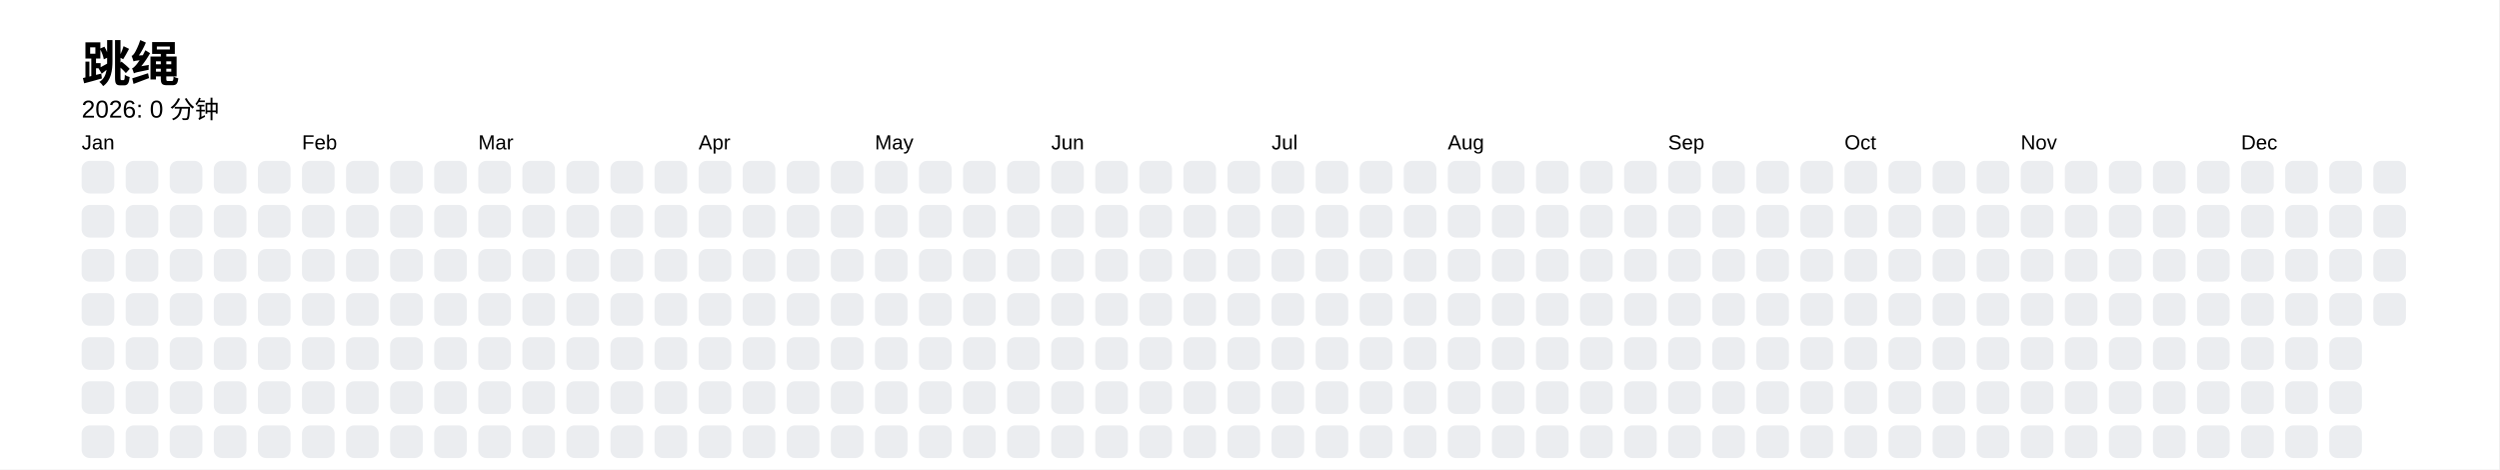
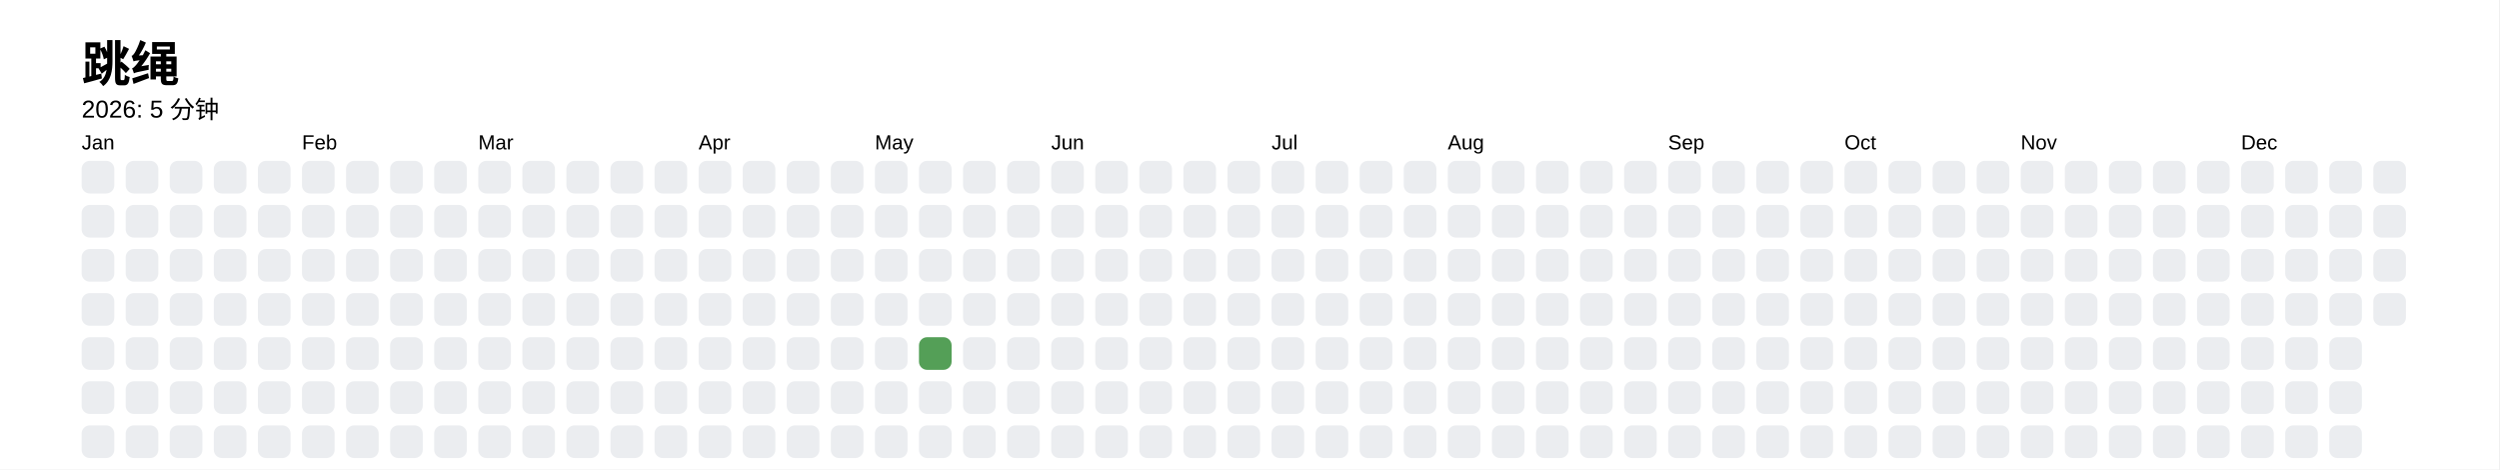
<svg xmlns="http://www.w3.org/2000/svg" baseProfile="full" height="57.5mm" version="1.1" viewBox="0,0,306.2,57.5" width="306.2mm">
  <defs />
  <rect fill="#FFFFFF" height="57.5" width="306.2" x="0" y="0" />
  <text fill="#000000" style="font-size:6px; font-family:Arial; font-weight:bold;" x="10" y="10">跳绳</text>
-   <text fill="#000000" style="font-size:3px; font-family:Arial;" x="10" y="14.4">2026: 0 分钟</text>
+   <text fill="#000000" style="font-size:3px; font-family:Arial;" x="10" y="14.4">2026: 5 分钟</text>
  <text fill="#000000" style="font-size:2.5px; font-family:Arial" x="10" y="18.3">Jan</text>
  <rect fill="#EBEDF0" height="4" rx="1" ry="1" width="4" x="10" y="19.7" />
  <rect fill="#EBEDF0" height="4" rx="1" ry="1" width="4" x="10" y="25.1" />
  <rect fill="#EBEDF0" height="4" rx="1" ry="1" width="4" x="10" y="30.5" />
  <rect fill="#EBEDF0" height="4" rx="1" ry="1" width="4" x="10" y="35.9" />
  <rect fill="#EBEDF0" height="4" rx="1" ry="1" width="4" x="10" y="41.3" />
  <rect fill="#EBEDF0" height="4" rx="1" ry="1" width="4" x="10" y="46.7" />
  <rect fill="#EBEDF0" height="4" rx="1" ry="1" width="4" x="10" y="52.1" />
  <rect fill="#EBEDF0" height="4" rx="1" ry="1" width="4" x="15.4" y="19.7" />
  <rect fill="#EBEDF0" height="4" rx="1" ry="1" width="4" x="15.4" y="25.1" />
  <rect fill="#EBEDF0" height="4" rx="1" ry="1" width="4" x="15.4" y="30.5" />
  <rect fill="#EBEDF0" height="4" rx="1" ry="1" width="4" x="15.4" y="35.9" />
  <rect fill="#EBEDF0" height="4" rx="1" ry="1" width="4" x="15.4" y="41.3" />
  <rect fill="#EBEDF0" height="4" rx="1" ry="1" width="4" x="15.4" y="46.7" />
  <rect fill="#EBEDF0" height="4" rx="1" ry="1" width="4" x="15.4" y="52.1" />
  <rect fill="#EBEDF0" height="4" rx="1" ry="1" width="4" x="20.8" y="19.7" />
  <rect fill="#EBEDF0" height="4" rx="1" ry="1" width="4" x="20.8" y="25.1" />
  <rect fill="#EBEDF0" height="4" rx="1" ry="1" width="4" x="20.8" y="30.5" />
  <rect fill="#EBEDF0" height="4" rx="1" ry="1" width="4" x="20.8" y="35.9" />
  <rect fill="#EBEDF0" height="4" rx="1" ry="1" width="4" x="20.8" y="41.3" />
  <rect fill="#EBEDF0" height="4" rx="1" ry="1" width="4" x="20.8" y="46.7" />
  <rect fill="#EBEDF0" height="4" rx="1" ry="1" width="4" x="20.8" y="52.1" />
  <rect fill="#EBEDF0" height="4" rx="1" ry="1" width="4" x="26.2" y="19.7" />
  <rect fill="#EBEDF0" height="4" rx="1" ry="1" width="4" x="26.2" y="25.1" />
  <rect fill="#EBEDF0" height="4" rx="1" ry="1" width="4" x="26.2" y="30.5" />
  <rect fill="#EBEDF0" height="4" rx="1" ry="1" width="4" x="26.2" y="35.9" />
  <rect fill="#EBEDF0" height="4" rx="1" ry="1" width="4" x="26.2" y="41.3" />
  <rect fill="#EBEDF0" height="4" rx="1" ry="1" width="4" x="26.2" y="46.7" />
  <rect fill="#EBEDF0" height="4" rx="1" ry="1" width="4" x="26.2" y="52.1" />
  <rect fill="#EBEDF0" height="4" rx="1" ry="1" width="4" x="31.6" y="19.7" />
  <rect fill="#EBEDF0" height="4" rx="1" ry="1" width="4" x="31.6" y="25.1" />
  <rect fill="#EBEDF0" height="4" rx="1" ry="1" width="4" x="31.6" y="30.5" />
  <rect fill="#EBEDF0" height="4" rx="1" ry="1" width="4" x="31.6" y="35.9" />
  <rect fill="#EBEDF0" height="4" rx="1" ry="1" width="4" x="31.6" y="41.3" />
  <rect fill="#EBEDF0" height="4" rx="1" ry="1" width="4" x="31.6" y="46.7" />
  <rect fill="#EBEDF0" height="4" rx="1" ry="1" width="4" x="31.6" y="52.1" />
  <text fill="#000000" style="font-size:2.5px; font-family:Arial" x="37.0" y="18.3">Feb</text>
  <rect fill="#EBEDF0" height="4" rx="1" ry="1" width="4" x="37.0" y="19.7" />
  <rect fill="#EBEDF0" height="4" rx="1" ry="1" width="4" x="37.0" y="25.1" />
  <rect fill="#EBEDF0" height="4" rx="1" ry="1" width="4" x="37.0" y="30.5" />
  <rect fill="#EBEDF0" height="4" rx="1" ry="1" width="4" x="37.0" y="35.9" />
  <rect fill="#EBEDF0" height="4" rx="1" ry="1" width="4" x="37.0" y="41.3" />
  <rect fill="#EBEDF0" height="4" rx="1" ry="1" width="4" x="37.0" y="46.7" />
  <rect fill="#EBEDF0" height="4" rx="1" ry="1" width="4" x="37.0" y="52.1" />
  <rect fill="#EBEDF0" height="4" rx="1" ry="1" width="4" x="42.4" y="19.7" />
  <rect fill="#EBEDF0" height="4" rx="1" ry="1" width="4" x="42.4" y="25.1" />
  <rect fill="#EBEDF0" height="4" rx="1" ry="1" width="4" x="42.4" y="30.5" />
  <rect fill="#EBEDF0" height="4" rx="1" ry="1" width="4" x="42.4" y="35.9" />
  <rect fill="#EBEDF0" height="4" rx="1" ry="1" width="4" x="42.4" y="41.3" />
  <rect fill="#EBEDF0" height="4" rx="1" ry="1" width="4" x="42.4" y="46.7" />
  <rect fill="#EBEDF0" height="4" rx="1" ry="1" width="4" x="42.4" y="52.1" />
  <rect fill="#EBEDF0" height="4" rx="1" ry="1" width="4" x="47.8" y="19.7" />
  <rect fill="#EBEDF0" height="4" rx="1" ry="1" width="4" x="47.8" y="25.1" />
  <rect fill="#EBEDF0" height="4" rx="1" ry="1" width="4" x="47.8" y="30.5" />
  <rect fill="#EBEDF0" height="4" rx="1" ry="1" width="4" x="47.8" y="35.9" />
  <rect fill="#EBEDF0" height="4" rx="1" ry="1" width="4" x="47.8" y="41.3" />
  <rect fill="#EBEDF0" height="4" rx="1" ry="1" width="4" x="47.8" y="46.7" />
  <rect fill="#EBEDF0" height="4" rx="1" ry="1" width="4" x="47.8" y="52.1" />
  <rect fill="#EBEDF0" height="4" rx="1" ry="1" width="4" x="53.2" y="19.7" />
  <rect fill="#EBEDF0" height="4" rx="1" ry="1" width="4" x="53.2" y="25.1" />
  <rect fill="#EBEDF0" height="4" rx="1" ry="1" width="4" x="53.2" y="30.5" />
  <rect fill="#EBEDF0" height="4" rx="1" ry="1" width="4" x="53.2" y="35.9" />
  <rect fill="#EBEDF0" height="4" rx="1" ry="1" width="4" x="53.2" y="41.3" />
  <rect fill="#EBEDF0" height="4" rx="1" ry="1" width="4" x="53.2" y="46.7" />
  <rect fill="#EBEDF0" height="4" rx="1" ry="1" width="4" x="53.2" y="52.1" />
  <text fill="#000000" style="font-size:2.5px; font-family:Arial" x="58.6" y="18.3">Mar</text>
  <rect fill="#EBEDF0" height="4" rx="1" ry="1" width="4" x="58.6" y="19.7" />
  <rect fill="#EBEDF0" height="4" rx="1" ry="1" width="4" x="58.6" y="25.1" />
  <rect fill="#EBEDF0" height="4" rx="1" ry="1" width="4" x="58.6" y="30.5" />
  <rect fill="#EBEDF0" height="4" rx="1" ry="1" width="4" x="58.6" y="35.9" />
  <rect fill="#EBEDF0" height="4" rx="1" ry="1" width="4" x="58.6" y="41.3" />
  <rect fill="#EBEDF0" height="4" rx="1" ry="1" width="4" x="58.6" y="46.7" />
  <rect fill="#EBEDF0" height="4" rx="1" ry="1" width="4" x="58.6" y="52.1" />
  <rect fill="#EBEDF0" height="4" rx="1" ry="1" width="4" x="64" y="19.7" />
  <rect fill="#EBEDF0" height="4" rx="1" ry="1" width="4" x="64" y="25.1" />
  <rect fill="#EBEDF0" height="4" rx="1" ry="1" width="4" x="64" y="30.5" />
  <rect fill="#EBEDF0" height="4" rx="1" ry="1" width="4" x="64" y="35.9" />
  <rect fill="#EBEDF0" height="4" rx="1" ry="1" width="4" x="64" y="41.3" />
  <rect fill="#EBEDF0" height="4" rx="1" ry="1" width="4" x="64" y="46.7" />
  <rect fill="#EBEDF0" height="4" rx="1" ry="1" width="4" x="64" y="52.1" />
  <rect fill="#EBEDF0" height="4" rx="1" ry="1" width="4" x="69.4" y="19.7" />
  <rect fill="#EBEDF0" height="4" rx="1" ry="1" width="4" x="69.4" y="25.1" />
  <rect fill="#EBEDF0" height="4" rx="1" ry="1" width="4" x="69.4" y="30.5" />
  <rect fill="#EBEDF0" height="4" rx="1" ry="1" width="4" x="69.4" y="35.9" />
  <rect fill="#EBEDF0" height="4" rx="1" ry="1" width="4" x="69.4" y="41.3" />
  <rect fill="#EBEDF0" height="4" rx="1" ry="1" width="4" x="69.4" y="46.7" />
  <rect fill="#EBEDF0" height="4" rx="1" ry="1" width="4" x="69.4" y="52.1" />
  <rect fill="#EBEDF0" height="4" rx="1" ry="1" width="4" x="74.8" y="19.7" />
  <rect fill="#EBEDF0" height="4" rx="1" ry="1" width="4" x="74.8" y="25.1" />
  <rect fill="#EBEDF0" height="4" rx="1" ry="1" width="4" x="74.8" y="30.5" />
  <rect fill="#EBEDF0" height="4" rx="1" ry="1" width="4" x="74.8" y="35.9" />
  <rect fill="#EBEDF0" height="4" rx="1" ry="1" width="4" x="74.8" y="41.3" />
  <rect fill="#EBEDF0" height="4" rx="1" ry="1" width="4" x="74.8" y="46.7" />
  <rect fill="#EBEDF0" height="4" rx="1" ry="1" width="4" x="74.8" y="52.1" />
  <rect fill="#EBEDF0" height="4" rx="1" ry="1" width="4" x="80.2" y="19.7" />
  <rect fill="#EBEDF0" height="4" rx="1" ry="1" width="4" x="80.2" y="25.1" />
  <rect fill="#EBEDF0" height="4" rx="1" ry="1" width="4" x="80.2" y="30.5" />
  <rect fill="#EBEDF0" height="4" rx="1" ry="1" width="4" x="80.2" y="35.9" />
  <rect fill="#EBEDF0" height="4" rx="1" ry="1" width="4" x="80.2" y="41.3" />
  <rect fill="#EBEDF0" height="4" rx="1" ry="1" width="4" x="80.2" y="46.7" />
  <rect fill="#EBEDF0" height="4" rx="1" ry="1" width="4" x="80.2" y="52.1" />
  <text fill="#000000" style="font-size:2.5px; font-family:Arial" x="85.6" y="18.3">Apr</text>
  <rect fill="#EBEDF0" height="4" rx="1" ry="1" width="4" x="85.6" y="19.7" />
  <rect fill="#EBEDF0" height="4" rx="1" ry="1" width="4" x="85.6" y="25.1" />
  <rect fill="#EBEDF0" height="4" rx="1" ry="1" width="4" x="85.6" y="30.5" />
  <rect fill="#EBEDF0" height="4" rx="1" ry="1" width="4" x="85.6" y="35.9" />
  <rect fill="#EBEDF0" height="4" rx="1" ry="1" width="4" x="85.6" y="41.3" />
  <rect fill="#EBEDF0" height="4" rx="1" ry="1" width="4" x="85.6" y="46.7" />
  <rect fill="#EBEDF0" height="4" rx="1" ry="1" width="4" x="85.6" y="52.1" />
  <rect fill="#EBEDF0" height="4" rx="1" ry="1" width="4" x="91" y="19.7" />
  <rect fill="#EBEDF0" height="4" rx="1" ry="1" width="4" x="91" y="25.1" />
  <rect fill="#EBEDF0" height="4" rx="1" ry="1" width="4" x="91" y="30.5" />
  <rect fill="#EBEDF0" height="4" rx="1" ry="1" width="4" x="91" y="35.9" />
  <rect fill="#EBEDF0" height="4" rx="1" ry="1" width="4" x="91" y="41.3" />
  <rect fill="#EBEDF0" height="4" rx="1" ry="1" width="4" x="91" y="46.7" />
  <rect fill="#EBEDF0" height="4" rx="1" ry="1" width="4" x="91" y="52.1" />
  <rect fill="#EBEDF0" height="4" rx="1" ry="1" width="4" x="96.4" y="19.7" />
  <rect fill="#EBEDF0" height="4" rx="1" ry="1" width="4" x="96.4" y="25.1" />
  <rect fill="#EBEDF0" height="4" rx="1" ry="1" width="4" x="96.4" y="30.5" />
  <rect fill="#EBEDF0" height="4" rx="1" ry="1" width="4" x="96.4" y="35.9" />
  <rect fill="#EBEDF0" height="4" rx="1" ry="1" width="4" x="96.4" y="41.3" />
  <rect fill="#EBEDF0" height="4" rx="1" ry="1" width="4" x="96.4" y="46.7" />
  <rect fill="#EBEDF0" height="4" rx="1" ry="1" width="4" x="96.4" y="52.1" />
  <rect fill="#EBEDF0" height="4" rx="1" ry="1" width="4" x="101.8" y="19.7" />
  <rect fill="#EBEDF0" height="4" rx="1" ry="1" width="4" x="101.8" y="25.1" />
  <rect fill="#EBEDF0" height="4" rx="1" ry="1" width="4" x="101.8" y="30.5" />
  <rect fill="#EBEDF0" height="4" rx="1" ry="1" width="4" x="101.8" y="35.9" />
  <rect fill="#EBEDF0" height="4" rx="1" ry="1" width="4" x="101.8" y="41.3" />
  <rect fill="#EBEDF0" height="4" rx="1" ry="1" width="4" x="101.8" y="46.7" />
  <rect fill="#EBEDF0" height="4" rx="1" ry="1" width="4" x="101.8" y="52.1" />
  <text fill="#000000" style="font-size:2.5px; font-family:Arial" x="107.2" y="18.3">May</text>
  <rect fill="#EBEDF0" height="4" rx="1" ry="1" width="4" x="107.2" y="19.7" />
  <rect fill="#EBEDF0" height="4" rx="1" ry="1" width="4" x="107.2" y="25.1" />
  <rect fill="#EBEDF0" height="4" rx="1" ry="1" width="4" x="107.2" y="30.5" />
  <rect fill="#EBEDF0" height="4" rx="1" ry="1" width="4" x="107.2" y="35.9" />
  <rect fill="#EBEDF0" height="4" rx="1" ry="1" width="4" x="107.2" y="41.3" />
  <rect fill="#EBEDF0" height="4" rx="1" ry="1" width="4" x="107.2" y="46.7" />
  <rect fill="#EBEDF0" height="4" rx="1" ry="1" width="4" x="107.2" y="52.1" />
  <rect fill="#EBEDF0" height="4" rx="1" ry="1" width="4" x="112.6" y="19.7" />
  <rect fill="#EBEDF0" height="4" rx="1" ry="1" width="4" x="112.6" y="25.1" />
  <rect fill="#EBEDF0" height="4" rx="1" ry="1" width="4" x="112.6" y="30.5" />
  <rect fill="#EBEDF0" height="4" rx="1" ry="1" width="4" x="112.6" y="35.9" />
-   <rect fill="#EBEDF0" height="4" rx="1" ry="1" width="4" x="112.6" y="41.3" />
+   <rect fill="#549f57" height="4" rx="1" ry="1" width="4" x="112.6" y="41.3" />
  <rect fill="#EBEDF0" height="4" rx="1" ry="1" width="4" x="112.6" y="46.7" />
  <rect fill="#EBEDF0" height="4" rx="1" ry="1" width="4" x="112.6" y="52.1" />
  <rect fill="#EBEDF0" height="4" rx="1" ry="1" width="4" x="118" y="19.7" />
  <rect fill="#EBEDF0" height="4" rx="1" ry="1" width="4" x="118" y="25.1" />
  <rect fill="#EBEDF0" height="4" rx="1" ry="1" width="4" x="118" y="30.5" />
  <rect fill="#EBEDF0" height="4" rx="1" ry="1" width="4" x="118" y="35.9" />
  <rect fill="#EBEDF0" height="4" rx="1" ry="1" width="4" x="118" y="41.3" />
  <rect fill="#EBEDF0" height="4" rx="1" ry="1" width="4" x="118" y="46.7" />
  <rect fill="#EBEDF0" height="4" rx="1" ry="1" width="4" x="118" y="52.1" />
  <rect fill="#EBEDF0" height="4" rx="1" ry="1" width="4" x="123.4" y="19.7" />
  <rect fill="#EBEDF0" height="4" rx="1" ry="1" width="4" x="123.4" y="25.1" />
  <rect fill="#EBEDF0" height="4" rx="1" ry="1" width="4" x="123.4" y="30.5" />
  <rect fill="#EBEDF0" height="4" rx="1" ry="1" width="4" x="123.4" y="35.9" />
  <rect fill="#EBEDF0" height="4" rx="1" ry="1" width="4" x="123.4" y="41.3" />
  <rect fill="#EBEDF0" height="4" rx="1" ry="1" width="4" x="123.4" y="46.7" />
  <rect fill="#EBEDF0" height="4" rx="1" ry="1" width="4" x="123.4" y="52.1" />
  <text fill="#000000" style="font-size:2.5px; font-family:Arial" x="128.8" y="18.3">Jun</text>
  <rect fill="#EBEDF0" height="4" rx="1" ry="1" width="4" x="128.8" y="19.7" />
  <rect fill="#EBEDF0" height="4" rx="1" ry="1" width="4" x="128.8" y="25.1" />
  <rect fill="#EBEDF0" height="4" rx="1" ry="1" width="4" x="128.8" y="30.5" />
  <rect fill="#EBEDF0" height="4" rx="1" ry="1" width="4" x="128.8" y="35.9" />
  <rect fill="#EBEDF0" height="4" rx="1" ry="1" width="4" x="128.8" y="41.3" />
  <rect fill="#EBEDF0" height="4" rx="1" ry="1" width="4" x="128.8" y="46.7" />
  <rect fill="#EBEDF0" height="4" rx="1" ry="1" width="4" x="128.8" y="52.1" />
  <rect fill="#EBEDF0" height="4" rx="1" ry="1" width="4" x="134.2" y="19.7" />
  <rect fill="#EBEDF0" height="4" rx="1" ry="1" width="4" x="134.2" y="25.1" />
  <rect fill="#EBEDF0" height="4" rx="1" ry="1" width="4" x="134.2" y="30.5" />
  <rect fill="#EBEDF0" height="4" rx="1" ry="1" width="4" x="134.2" y="35.9" />
  <rect fill="#EBEDF0" height="4" rx="1" ry="1" width="4" x="134.2" y="41.3" />
  <rect fill="#EBEDF0" height="4" rx="1" ry="1" width="4" x="134.2" y="46.7" />
  <rect fill="#EBEDF0" height="4" rx="1" ry="1" width="4" x="134.2" y="52.1" />
  <rect fill="#EBEDF0" height="4" rx="1" ry="1" width="4" x="139.6" y="19.7" />
  <rect fill="#EBEDF0" height="4" rx="1" ry="1" width="4" x="139.6" y="25.1" />
  <rect fill="#EBEDF0" height="4" rx="1" ry="1" width="4" x="139.6" y="30.5" />
  <rect fill="#EBEDF0" height="4" rx="1" ry="1" width="4" x="139.6" y="35.9" />
  <rect fill="#EBEDF0" height="4" rx="1" ry="1" width="4" x="139.6" y="41.3" />
  <rect fill="#EBEDF0" height="4" rx="1" ry="1" width="4" x="139.6" y="46.7" />
  <rect fill="#EBEDF0" height="4" rx="1" ry="1" width="4" x="139.6" y="52.1" />
  <rect fill="#EBEDF0" height="4" rx="1" ry="1" width="4" x="145" y="19.7" />
  <rect fill="#EBEDF0" height="4" rx="1" ry="1" width="4" x="145" y="25.1" />
  <rect fill="#EBEDF0" height="4" rx="1" ry="1" width="4" x="145" y="30.5" />
  <rect fill="#EBEDF0" height="4" rx="1" ry="1" width="4" x="145" y="35.9" />
  <rect fill="#EBEDF0" height="4" rx="1" ry="1" width="4" x="145" y="41.3" />
  <rect fill="#EBEDF0" height="4" rx="1" ry="1" width="4" x="145" y="46.7" />
  <rect fill="#EBEDF0" height="4" rx="1" ry="1" width="4" x="145" y="52.1" />
  <rect fill="#EBEDF0" height="4" rx="1" ry="1" width="4" x="150.4" y="19.7" />
  <rect fill="#EBEDF0" height="4" rx="1" ry="1" width="4" x="150.4" y="25.1" />
  <rect fill="#EBEDF0" height="4" rx="1" ry="1" width="4" x="150.4" y="30.5" />
  <rect fill="#EBEDF0" height="4" rx="1" ry="1" width="4" x="150.4" y="35.9" />
  <rect fill="#EBEDF0" height="4" rx="1" ry="1" width="4" x="150.4" y="41.3" />
  <rect fill="#EBEDF0" height="4" rx="1" ry="1" width="4" x="150.4" y="46.7" />
  <rect fill="#EBEDF0" height="4" rx="1" ry="1" width="4" x="150.4" y="52.1" />
  <text fill="#000000" style="font-size:2.5px; font-family:Arial" x="155.8" y="18.3">Jul</text>
  <rect fill="#EBEDF0" height="4" rx="1" ry="1" width="4" x="155.8" y="19.7" />
  <rect fill="#EBEDF0" height="4" rx="1" ry="1" width="4" x="155.8" y="25.1" />
  <rect fill="#EBEDF0" height="4" rx="1" ry="1" width="4" x="155.8" y="30.5" />
  <rect fill="#EBEDF0" height="4" rx="1" ry="1" width="4" x="155.8" y="35.9" />
  <rect fill="#EBEDF0" height="4" rx="1" ry="1" width="4" x="155.8" y="41.3" />
  <rect fill="#EBEDF0" height="4" rx="1" ry="1" width="4" x="155.8" y="46.7" />
  <rect fill="#EBEDF0" height="4" rx="1" ry="1" width="4" x="155.8" y="52.1" />
  <rect fill="#EBEDF0" height="4" rx="1" ry="1" width="4" x="161.2" y="19.7" />
  <rect fill="#EBEDF0" height="4" rx="1" ry="1" width="4" x="161.2" y="25.1" />
  <rect fill="#EBEDF0" height="4" rx="1" ry="1" width="4" x="161.2" y="30.5" />
  <rect fill="#EBEDF0" height="4" rx="1" ry="1" width="4" x="161.2" y="35.9" />
  <rect fill="#EBEDF0" height="4" rx="1" ry="1" width="4" x="161.2" y="41.3" />
  <rect fill="#EBEDF0" height="4" rx="1" ry="1" width="4" x="161.2" y="46.7" />
  <rect fill="#EBEDF0" height="4" rx="1" ry="1" width="4" x="161.2" y="52.1" />
  <rect fill="#EBEDF0" height="4" rx="1" ry="1" width="4" x="166.6" y="19.7" />
  <rect fill="#EBEDF0" height="4" rx="1" ry="1" width="4" x="166.6" y="25.1" />
  <rect fill="#EBEDF0" height="4" rx="1" ry="1" width="4" x="166.6" y="30.5" />
  <rect fill="#EBEDF0" height="4" rx="1" ry="1" width="4" x="166.6" y="35.9" />
  <rect fill="#EBEDF0" height="4" rx="1" ry="1" width="4" x="166.6" y="41.3" />
  <rect fill="#EBEDF0" height="4" rx="1" ry="1" width="4" x="166.6" y="46.7" />
  <rect fill="#EBEDF0" height="4" rx="1" ry="1" width="4" x="166.6" y="52.1" />
  <rect fill="#EBEDF0" height="4" rx="1" ry="1" width="4" x="172" y="19.7" />
  <rect fill="#EBEDF0" height="4" rx="1" ry="1" width="4" x="172" y="25.1" />
  <rect fill="#EBEDF0" height="4" rx="1" ry="1" width="4" x="172" y="30.5" />
  <rect fill="#EBEDF0" height="4" rx="1" ry="1" width="4" x="172" y="35.9" />
  <rect fill="#EBEDF0" height="4" rx="1" ry="1" width="4" x="172" y="41.3" />
  <rect fill="#EBEDF0" height="4" rx="1" ry="1" width="4" x="172" y="46.7" />
  <rect fill="#EBEDF0" height="4" rx="1" ry="1" width="4" x="172" y="52.1" />
  <text fill="#000000" style="font-size:2.5px; font-family:Arial" x="177.4" y="18.3">Aug</text>
  <rect fill="#EBEDF0" height="4" rx="1" ry="1" width="4" x="177.4" y="19.7" />
  <rect fill="#EBEDF0" height="4" rx="1" ry="1" width="4" x="177.4" y="25.1" />
  <rect fill="#EBEDF0" height="4" rx="1" ry="1" width="4" x="177.4" y="30.5" />
  <rect fill="#EBEDF0" height="4" rx="1" ry="1" width="4" x="177.4" y="35.9" />
  <rect fill="#EBEDF0" height="4" rx="1" ry="1" width="4" x="177.4" y="41.3" />
  <rect fill="#EBEDF0" height="4" rx="1" ry="1" width="4" x="177.4" y="46.7" />
  <rect fill="#EBEDF0" height="4" rx="1" ry="1" width="4" x="177.4" y="52.1" />
  <rect fill="#EBEDF0" height="4" rx="1" ry="1" width="4" x="182.8" y="19.7" />
  <rect fill="#EBEDF0" height="4" rx="1" ry="1" width="4" x="182.8" y="25.1" />
  <rect fill="#EBEDF0" height="4" rx="1" ry="1" width="4" x="182.8" y="30.5" />
  <rect fill="#EBEDF0" height="4" rx="1" ry="1" width="4" x="182.8" y="35.9" />
  <rect fill="#EBEDF0" height="4" rx="1" ry="1" width="4" x="182.8" y="41.3" />
  <rect fill="#EBEDF0" height="4" rx="1" ry="1" width="4" x="182.8" y="46.7" />
  <rect fill="#EBEDF0" height="4" rx="1" ry="1" width="4" x="182.8" y="52.1" />
  <rect fill="#EBEDF0" height="4" rx="1" ry="1" width="4" x="188.2" y="19.7" />
  <rect fill="#EBEDF0" height="4" rx="1" ry="1" width="4" x="188.2" y="25.1" />
  <rect fill="#EBEDF0" height="4" rx="1" ry="1" width="4" x="188.2" y="30.5" />
  <rect fill="#EBEDF0" height="4" rx="1" ry="1" width="4" x="188.2" y="35.9" />
  <rect fill="#EBEDF0" height="4" rx="1" ry="1" width="4" x="188.2" y="41.3" />
  <rect fill="#EBEDF0" height="4" rx="1" ry="1" width="4" x="188.2" y="46.7" />
  <rect fill="#EBEDF0" height="4" rx="1" ry="1" width="4" x="188.2" y="52.1" />
  <rect fill="#EBEDF0" height="4" rx="1" ry="1" width="4" x="193.6" y="19.7" />
  <rect fill="#EBEDF0" height="4" rx="1" ry="1" width="4" x="193.6" y="25.1" />
  <rect fill="#EBEDF0" height="4" rx="1" ry="1" width="4" x="193.6" y="30.5" />
  <rect fill="#EBEDF0" height="4" rx="1" ry="1" width="4" x="193.6" y="35.9" />
  <rect fill="#EBEDF0" height="4" rx="1" ry="1" width="4" x="193.6" y="41.3" />
  <rect fill="#EBEDF0" height="4" rx="1" ry="1" width="4" x="193.6" y="46.7" />
  <rect fill="#EBEDF0" height="4" rx="1" ry="1" width="4" x="193.6" y="52.1" />
  <rect fill="#EBEDF0" height="4" rx="1" ry="1" width="4" x="199" y="19.7" />
  <rect fill="#EBEDF0" height="4" rx="1" ry="1" width="4" x="199" y="25.1" />
  <rect fill="#EBEDF0" height="4" rx="1" ry="1" width="4" x="199" y="30.5" />
  <rect fill="#EBEDF0" height="4" rx="1" ry="1" width="4" x="199" y="35.9" />
  <rect fill="#EBEDF0" height="4" rx="1" ry="1" width="4" x="199" y="41.3" />
  <rect fill="#EBEDF0" height="4" rx="1" ry="1" width="4" x="199" y="46.7" />
  <rect fill="#EBEDF0" height="4" rx="1" ry="1" width="4" x="199" y="52.1" />
  <text fill="#000000" style="font-size:2.5px; font-family:Arial" x="204.4" y="18.3">Sep</text>
  <rect fill="#EBEDF0" height="4" rx="1" ry="1" width="4" x="204.4" y="19.7" />
  <rect fill="#EBEDF0" height="4" rx="1" ry="1" width="4" x="204.4" y="25.1" />
  <rect fill="#EBEDF0" height="4" rx="1" ry="1" width="4" x="204.4" y="30.5" />
  <rect fill="#EBEDF0" height="4" rx="1" ry="1" width="4" x="204.4" y="35.9" />
  <rect fill="#EBEDF0" height="4" rx="1" ry="1" width="4" x="204.4" y="41.3" />
  <rect fill="#EBEDF0" height="4" rx="1" ry="1" width="4" x="204.4" y="46.7" />
  <rect fill="#EBEDF0" height="4" rx="1" ry="1" width="4" x="204.4" y="52.1" />
  <rect fill="#EBEDF0" height="4" rx="1" ry="1" width="4" x="209.8" y="19.7" />
  <rect fill="#EBEDF0" height="4" rx="1" ry="1" width="4" x="209.8" y="25.1" />
  <rect fill="#EBEDF0" height="4" rx="1" ry="1" width="4" x="209.8" y="30.5" />
  <rect fill="#EBEDF0" height="4" rx="1" ry="1" width="4" x="209.8" y="35.9" />
  <rect fill="#EBEDF0" height="4" rx="1" ry="1" width="4" x="209.8" y="41.3" />
  <rect fill="#EBEDF0" height="4" rx="1" ry="1" width="4" x="209.8" y="46.7" />
  <rect fill="#EBEDF0" height="4" rx="1" ry="1" width="4" x="209.8" y="52.1" />
  <rect fill="#EBEDF0" height="4" rx="1" ry="1" width="4" x="215.2" y="19.7" />
  <rect fill="#EBEDF0" height="4" rx="1" ry="1" width="4" x="215.2" y="25.1" />
  <rect fill="#EBEDF0" height="4" rx="1" ry="1" width="4" x="215.2" y="30.5" />
  <rect fill="#EBEDF0" height="4" rx="1" ry="1" width="4" x="215.2" y="35.9" />
  <rect fill="#EBEDF0" height="4" rx="1" ry="1" width="4" x="215.2" y="41.3" />
  <rect fill="#EBEDF0" height="4" rx="1" ry="1" width="4" x="215.2" y="46.7" />
  <rect fill="#EBEDF0" height="4" rx="1" ry="1" width="4" x="215.2" y="52.1" />
  <rect fill="#EBEDF0" height="4" rx="1" ry="1" width="4" x="220.6" y="19.7" />
  <rect fill="#EBEDF0" height="4" rx="1" ry="1" width="4" x="220.6" y="25.1" />
  <rect fill="#EBEDF0" height="4" rx="1" ry="1" width="4" x="220.6" y="30.5" />
  <rect fill="#EBEDF0" height="4" rx="1" ry="1" width="4" x="220.6" y="35.9" />
  <rect fill="#EBEDF0" height="4" rx="1" ry="1" width="4" x="220.6" y="41.3" />
  <rect fill="#EBEDF0" height="4" rx="1" ry="1" width="4" x="220.6" y="46.7" />
  <rect fill="#EBEDF0" height="4" rx="1" ry="1" width="4" x="220.6" y="52.1" />
  <text fill="#000000" style="font-size:2.5px; font-family:Arial" x="226" y="18.3">Oct</text>
  <rect fill="#EBEDF0" height="4" rx="1" ry="1" width="4" x="226" y="19.7" />
  <rect fill="#EBEDF0" height="4" rx="1" ry="1" width="4" x="226" y="25.1" />
  <rect fill="#EBEDF0" height="4" rx="1" ry="1" width="4" x="226" y="30.5" />
  <rect fill="#EBEDF0" height="4" rx="1" ry="1" width="4" x="226" y="35.9" />
  <rect fill="#EBEDF0" height="4" rx="1" ry="1" width="4" x="226" y="41.3" />
  <rect fill="#EBEDF0" height="4" rx="1" ry="1" width="4" x="226" y="46.7" />
  <rect fill="#EBEDF0" height="4" rx="1" ry="1" width="4" x="226" y="52.1" />
  <rect fill="#EBEDF0" height="4" rx="1" ry="1" width="4" x="231.4" y="19.7" />
  <rect fill="#EBEDF0" height="4" rx="1" ry="1" width="4" x="231.4" y="25.1" />
  <rect fill="#EBEDF0" height="4" rx="1" ry="1" width="4" x="231.4" y="30.5" />
  <rect fill="#EBEDF0" height="4" rx="1" ry="1" width="4" x="231.4" y="35.9" />
  <rect fill="#EBEDF0" height="4" rx="1" ry="1" width="4" x="231.4" y="41.3" />
  <rect fill="#EBEDF0" height="4" rx="1" ry="1" width="4" x="231.4" y="46.7" />
  <rect fill="#EBEDF0" height="4" rx="1" ry="1" width="4" x="231.4" y="52.1" />
  <rect fill="#EBEDF0" height="4" rx="1" ry="1" width="4" x="236.8" y="19.7" />
  <rect fill="#EBEDF0" height="4" rx="1" ry="1" width="4" x="236.8" y="25.1" />
  <rect fill="#EBEDF0" height="4" rx="1" ry="1" width="4" x="236.8" y="30.5" />
  <rect fill="#EBEDF0" height="4" rx="1" ry="1" width="4" x="236.8" y="35.9" />
  <rect fill="#EBEDF0" height="4" rx="1" ry="1" width="4" x="236.8" y="41.3" />
  <rect fill="#EBEDF0" height="4" rx="1" ry="1" width="4" x="236.8" y="46.7" />
  <rect fill="#EBEDF0" height="4" rx="1" ry="1" width="4" x="236.8" y="52.1" />
  <rect fill="#EBEDF0" height="4" rx="1" ry="1" width="4" x="242.2" y="19.7" />
  <rect fill="#EBEDF0" height="4" rx="1" ry="1" width="4" x="242.2" y="25.1" />
  <rect fill="#EBEDF0" height="4" rx="1" ry="1" width="4" x="242.2" y="30.5" />
  <rect fill="#EBEDF0" height="4" rx="1" ry="1" width="4" x="242.2" y="35.9" />
  <rect fill="#EBEDF0" height="4" rx="1" ry="1" width="4" x="242.2" y="41.3" />
  <rect fill="#EBEDF0" height="4" rx="1" ry="1" width="4" x="242.2" y="46.7" />
  <rect fill="#EBEDF0" height="4" rx="1" ry="1" width="4" x="242.2" y="52.1" />
  <text fill="#000000" style="font-size:2.5px; font-family:Arial" x="247.6" y="18.3">Nov</text>
  <rect fill="#EBEDF0" height="4" rx="1" ry="1" width="4" x="247.6" y="19.7" />
  <rect fill="#EBEDF0" height="4" rx="1" ry="1" width="4" x="247.6" y="25.1" />
  <rect fill="#EBEDF0" height="4" rx="1" ry="1" width="4" x="247.6" y="30.5" />
  <rect fill="#EBEDF0" height="4" rx="1" ry="1" width="4" x="247.6" y="35.9" />
  <rect fill="#EBEDF0" height="4" rx="1" ry="1" width="4" x="247.6" y="41.3" />
  <rect fill="#EBEDF0" height="4" rx="1" ry="1" width="4" x="247.6" y="46.7" />
  <rect fill="#EBEDF0" height="4" rx="1" ry="1" width="4" x="247.6" y="52.1" />
  <rect fill="#EBEDF0" height="4" rx="1" ry="1" width="4" x="253" y="19.7" />
  <rect fill="#EBEDF0" height="4" rx="1" ry="1" width="4" x="253" y="25.1" />
  <rect fill="#EBEDF0" height="4" rx="1" ry="1" width="4" x="253" y="30.5" />
  <rect fill="#EBEDF0" height="4" rx="1" ry="1" width="4" x="253" y="35.9" />
  <rect fill="#EBEDF0" height="4" rx="1" ry="1" width="4" x="253" y="41.3" />
  <rect fill="#EBEDF0" height="4" rx="1" ry="1" width="4" x="253" y="46.7" />
  <rect fill="#EBEDF0" height="4" rx="1" ry="1" width="4" x="253" y="52.1" />
  <rect fill="#EBEDF0" height="4" rx="1" ry="1" width="4" x="258.4" y="19.7" />
  <rect fill="#EBEDF0" height="4" rx="1" ry="1" width="4" x="258.4" y="25.1" />
  <rect fill="#EBEDF0" height="4" rx="1" ry="1" width="4" x="258.4" y="30.5" />
  <rect fill="#EBEDF0" height="4" rx="1" ry="1" width="4" x="258.4" y="35.9" />
  <rect fill="#EBEDF0" height="4" rx="1" ry="1" width="4" x="258.4" y="41.3" />
  <rect fill="#EBEDF0" height="4" rx="1" ry="1" width="4" x="258.4" y="46.7" />
  <rect fill="#EBEDF0" height="4" rx="1" ry="1" width="4" x="258.4" y="52.1" />
  <rect fill="#EBEDF0" height="4" rx="1" ry="1" width="4" x="263.8" y="19.7" />
  <rect fill="#EBEDF0" height="4" rx="1" ry="1" width="4" x="263.8" y="25.1" />
  <rect fill="#EBEDF0" height="4" rx="1" ry="1" width="4" x="263.8" y="30.5" />
  <rect fill="#EBEDF0" height="4" rx="1" ry="1" width="4" x="263.8" y="35.9" />
  <rect fill="#EBEDF0" height="4" rx="1" ry="1" width="4" x="263.8" y="41.3" />
  <rect fill="#EBEDF0" height="4" rx="1" ry="1" width="4" x="263.8" y="46.7" />
  <rect fill="#EBEDF0" height="4" rx="1" ry="1" width="4" x="263.8" y="52.1" />
  <rect fill="#EBEDF0" height="4" rx="1" ry="1" width="4" x="269.2" y="19.7" />
  <rect fill="#EBEDF0" height="4" rx="1" ry="1" width="4" x="269.2" y="25.1" />
  <rect fill="#EBEDF0" height="4" rx="1" ry="1" width="4" x="269.2" y="30.5" />
  <rect fill="#EBEDF0" height="4" rx="1" ry="1" width="4" x="269.2" y="35.9" />
  <rect fill="#EBEDF0" height="4" rx="1" ry="1" width="4" x="269.2" y="41.3" />
  <rect fill="#EBEDF0" height="4" rx="1" ry="1" width="4" x="269.2" y="46.7" />
  <rect fill="#EBEDF0" height="4" rx="1" ry="1" width="4" x="269.2" y="52.1" />
  <text fill="#000000" style="font-size:2.5px; font-family:Arial" x="274.6" y="18.3">Dec</text>
  <rect fill="#EBEDF0" height="4" rx="1" ry="1" width="4" x="274.6" y="19.7" />
  <rect fill="#EBEDF0" height="4" rx="1" ry="1" width="4" x="274.6" y="25.1" />
  <rect fill="#EBEDF0" height="4" rx="1" ry="1" width="4" x="274.6" y="30.5" />
  <rect fill="#EBEDF0" height="4" rx="1" ry="1" width="4" x="274.6" y="35.9" />
  <rect fill="#EBEDF0" height="4" rx="1" ry="1" width="4" x="274.6" y="41.3" />
  <rect fill="#EBEDF0" height="4" rx="1" ry="1" width="4" x="274.6" y="46.7" />
  <rect fill="#EBEDF0" height="4" rx="1" ry="1" width="4" x="274.6" y="52.1" />
  <rect fill="#EBEDF0" height="4" rx="1" ry="1" width="4" x="280" y="19.7" />
  <rect fill="#EBEDF0" height="4" rx="1" ry="1" width="4" x="280" y="25.1" />
  <rect fill="#EBEDF0" height="4" rx="1" ry="1" width="4" x="280" y="30.5" />
  <rect fill="#EBEDF0" height="4" rx="1" ry="1" width="4" x="280" y="35.9" />
  <rect fill="#EBEDF0" height="4" rx="1" ry="1" width="4" x="280" y="41.3" />
  <rect fill="#EBEDF0" height="4" rx="1" ry="1" width="4" x="280" y="46.7" />
  <rect fill="#EBEDF0" height="4" rx="1" ry="1" width="4" x="280" y="52.1" />
  <rect fill="#EBEDF0" height="4" rx="1" ry="1" width="4" x="285.4" y="19.7" />
  <rect fill="#EBEDF0" height="4" rx="1" ry="1" width="4" x="285.4" y="25.1" />
  <rect fill="#EBEDF0" height="4" rx="1" ry="1" width="4" x="285.4" y="30.5" />
  <rect fill="#EBEDF0" height="4" rx="1" ry="1" width="4" x="285.4" y="35.9" />
  <rect fill="#EBEDF0" height="4" rx="1" ry="1" width="4" x="285.4" y="41.3" />
  <rect fill="#EBEDF0" height="4" rx="1" ry="1" width="4" x="285.4" y="46.7" />
  <rect fill="#EBEDF0" height="4" rx="1" ry="1" width="4" x="285.4" y="52.1" />
  <rect fill="#EBEDF0" height="4" rx="1" ry="1" width="4" x="290.8" y="19.7" />
  <rect fill="#EBEDF0" height="4" rx="1" ry="1" width="4" x="290.8" y="25.1" />
  <rect fill="#EBEDF0" height="4" rx="1" ry="1" width="4" x="290.8" y="30.5" />
  <rect fill="#EBEDF0" height="4" rx="1" ry="1" width="4" x="290.8" y="35.9" />
</svg>
